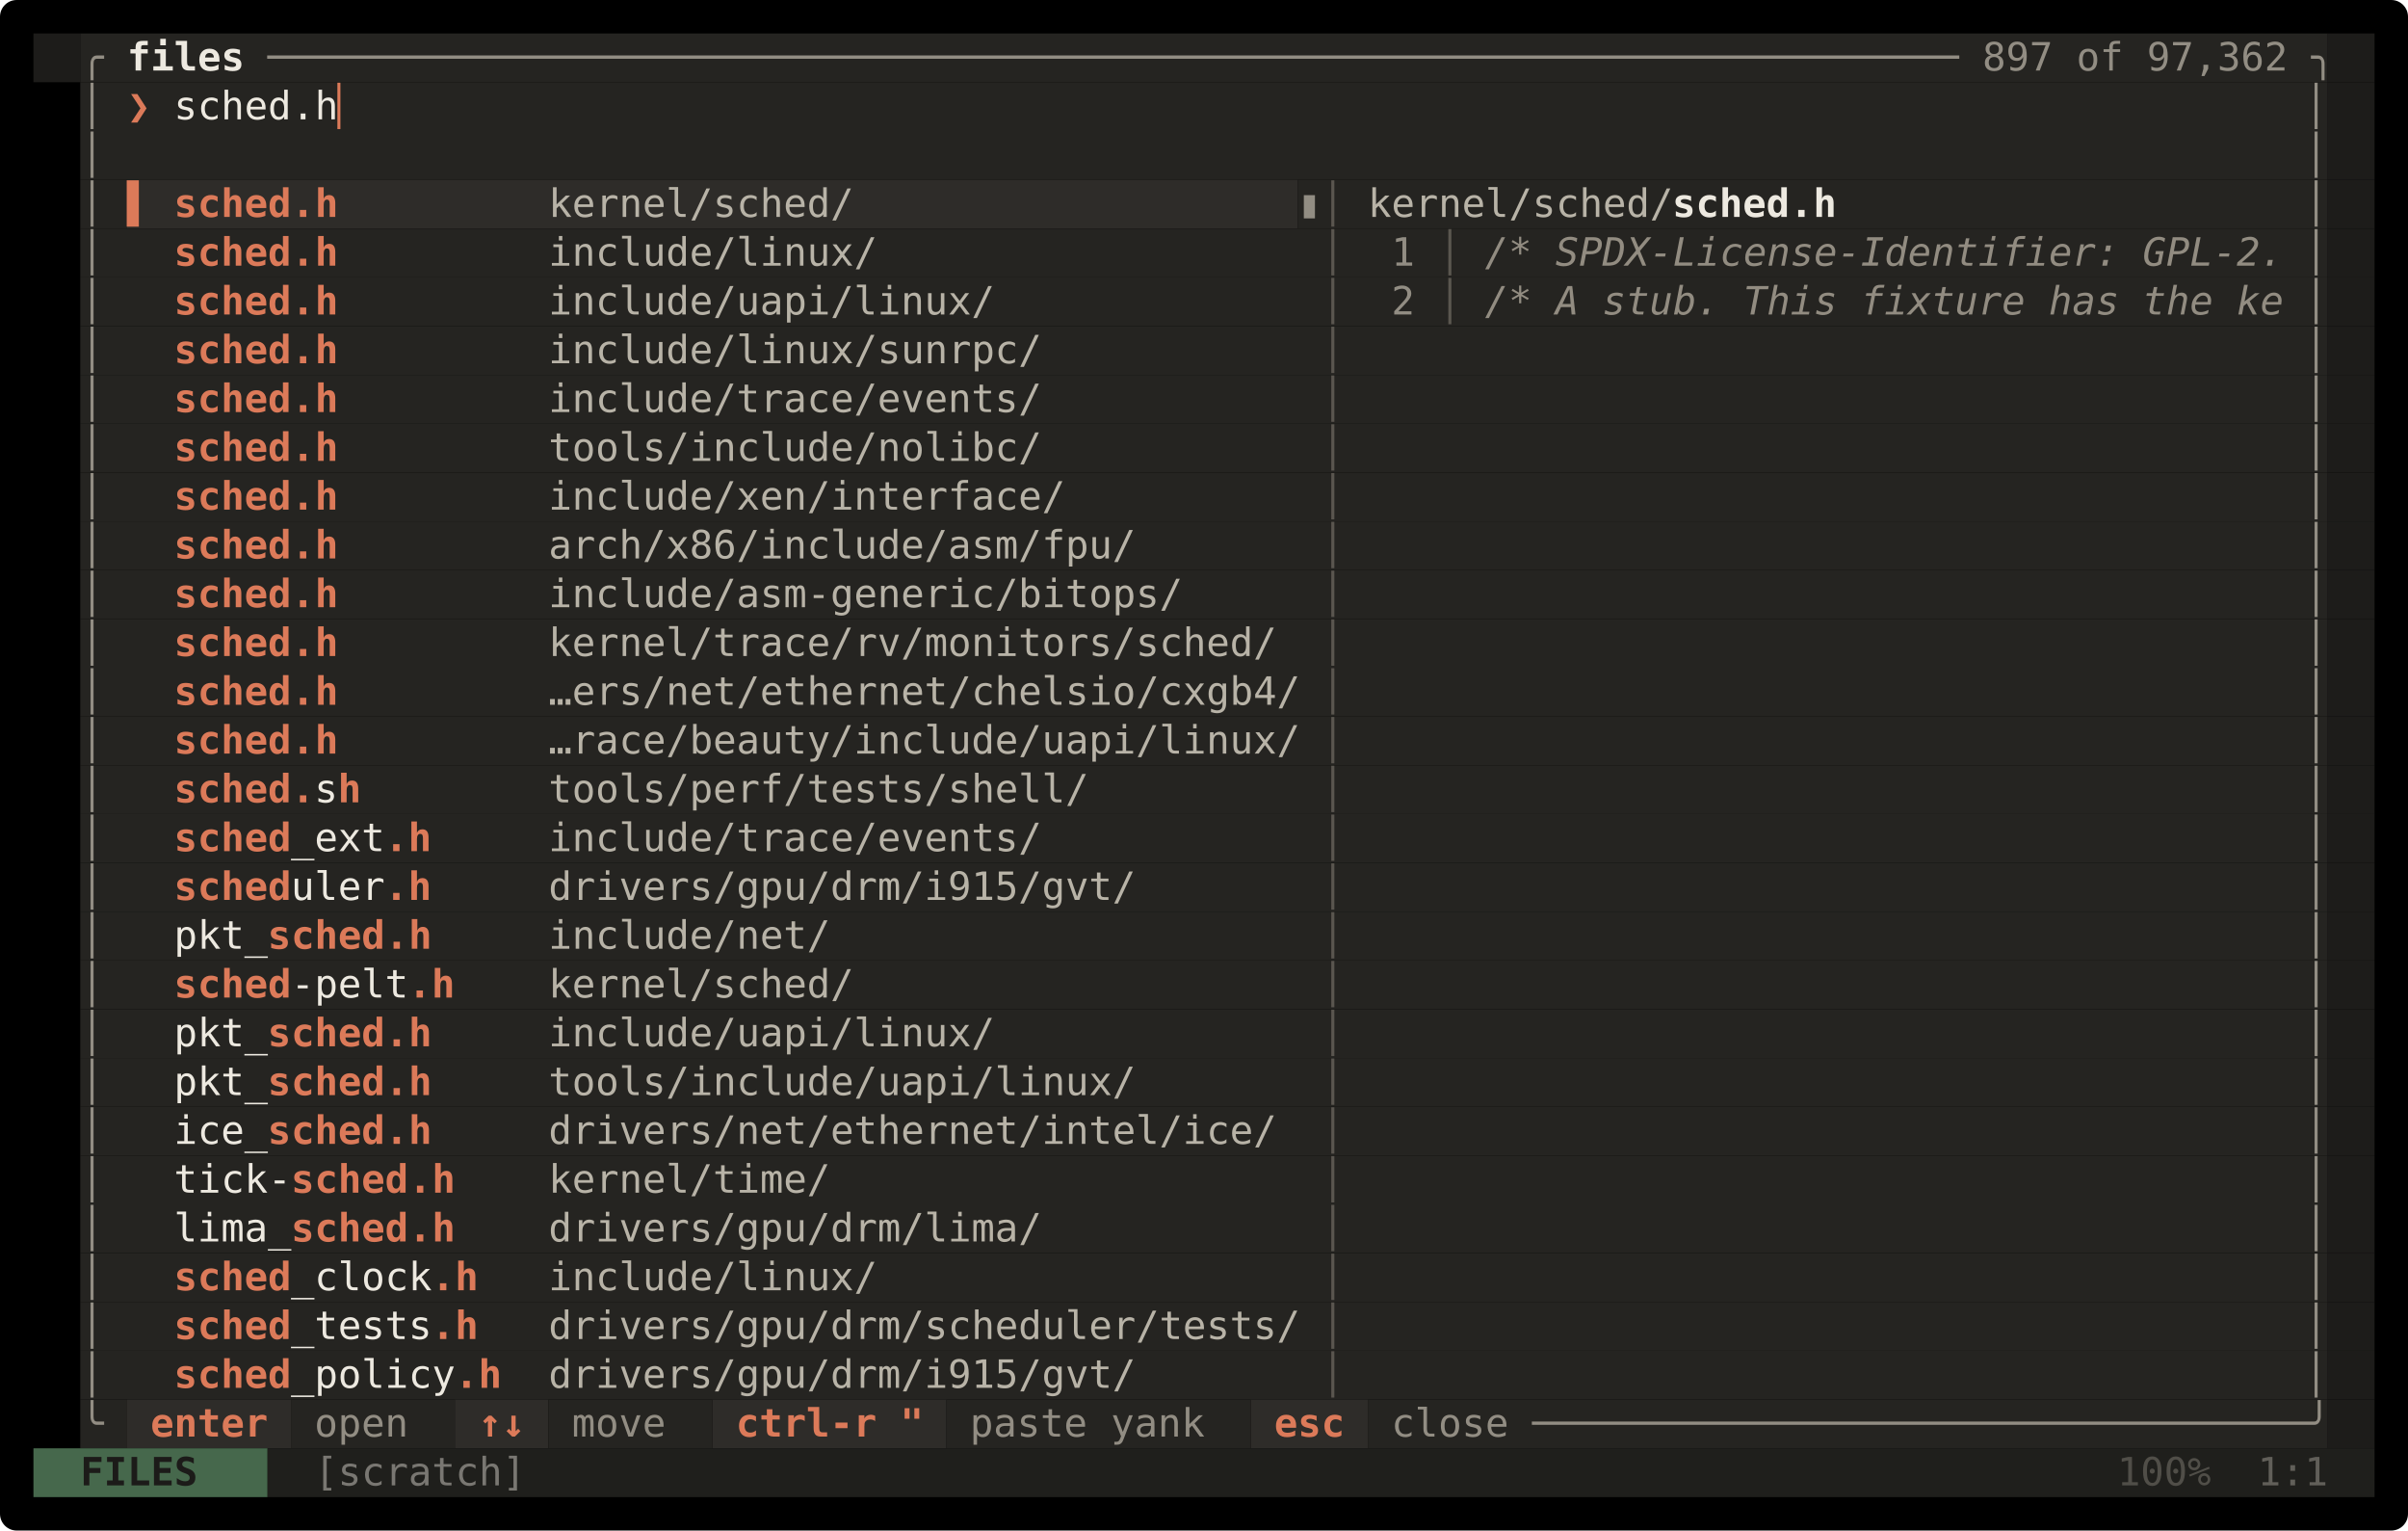
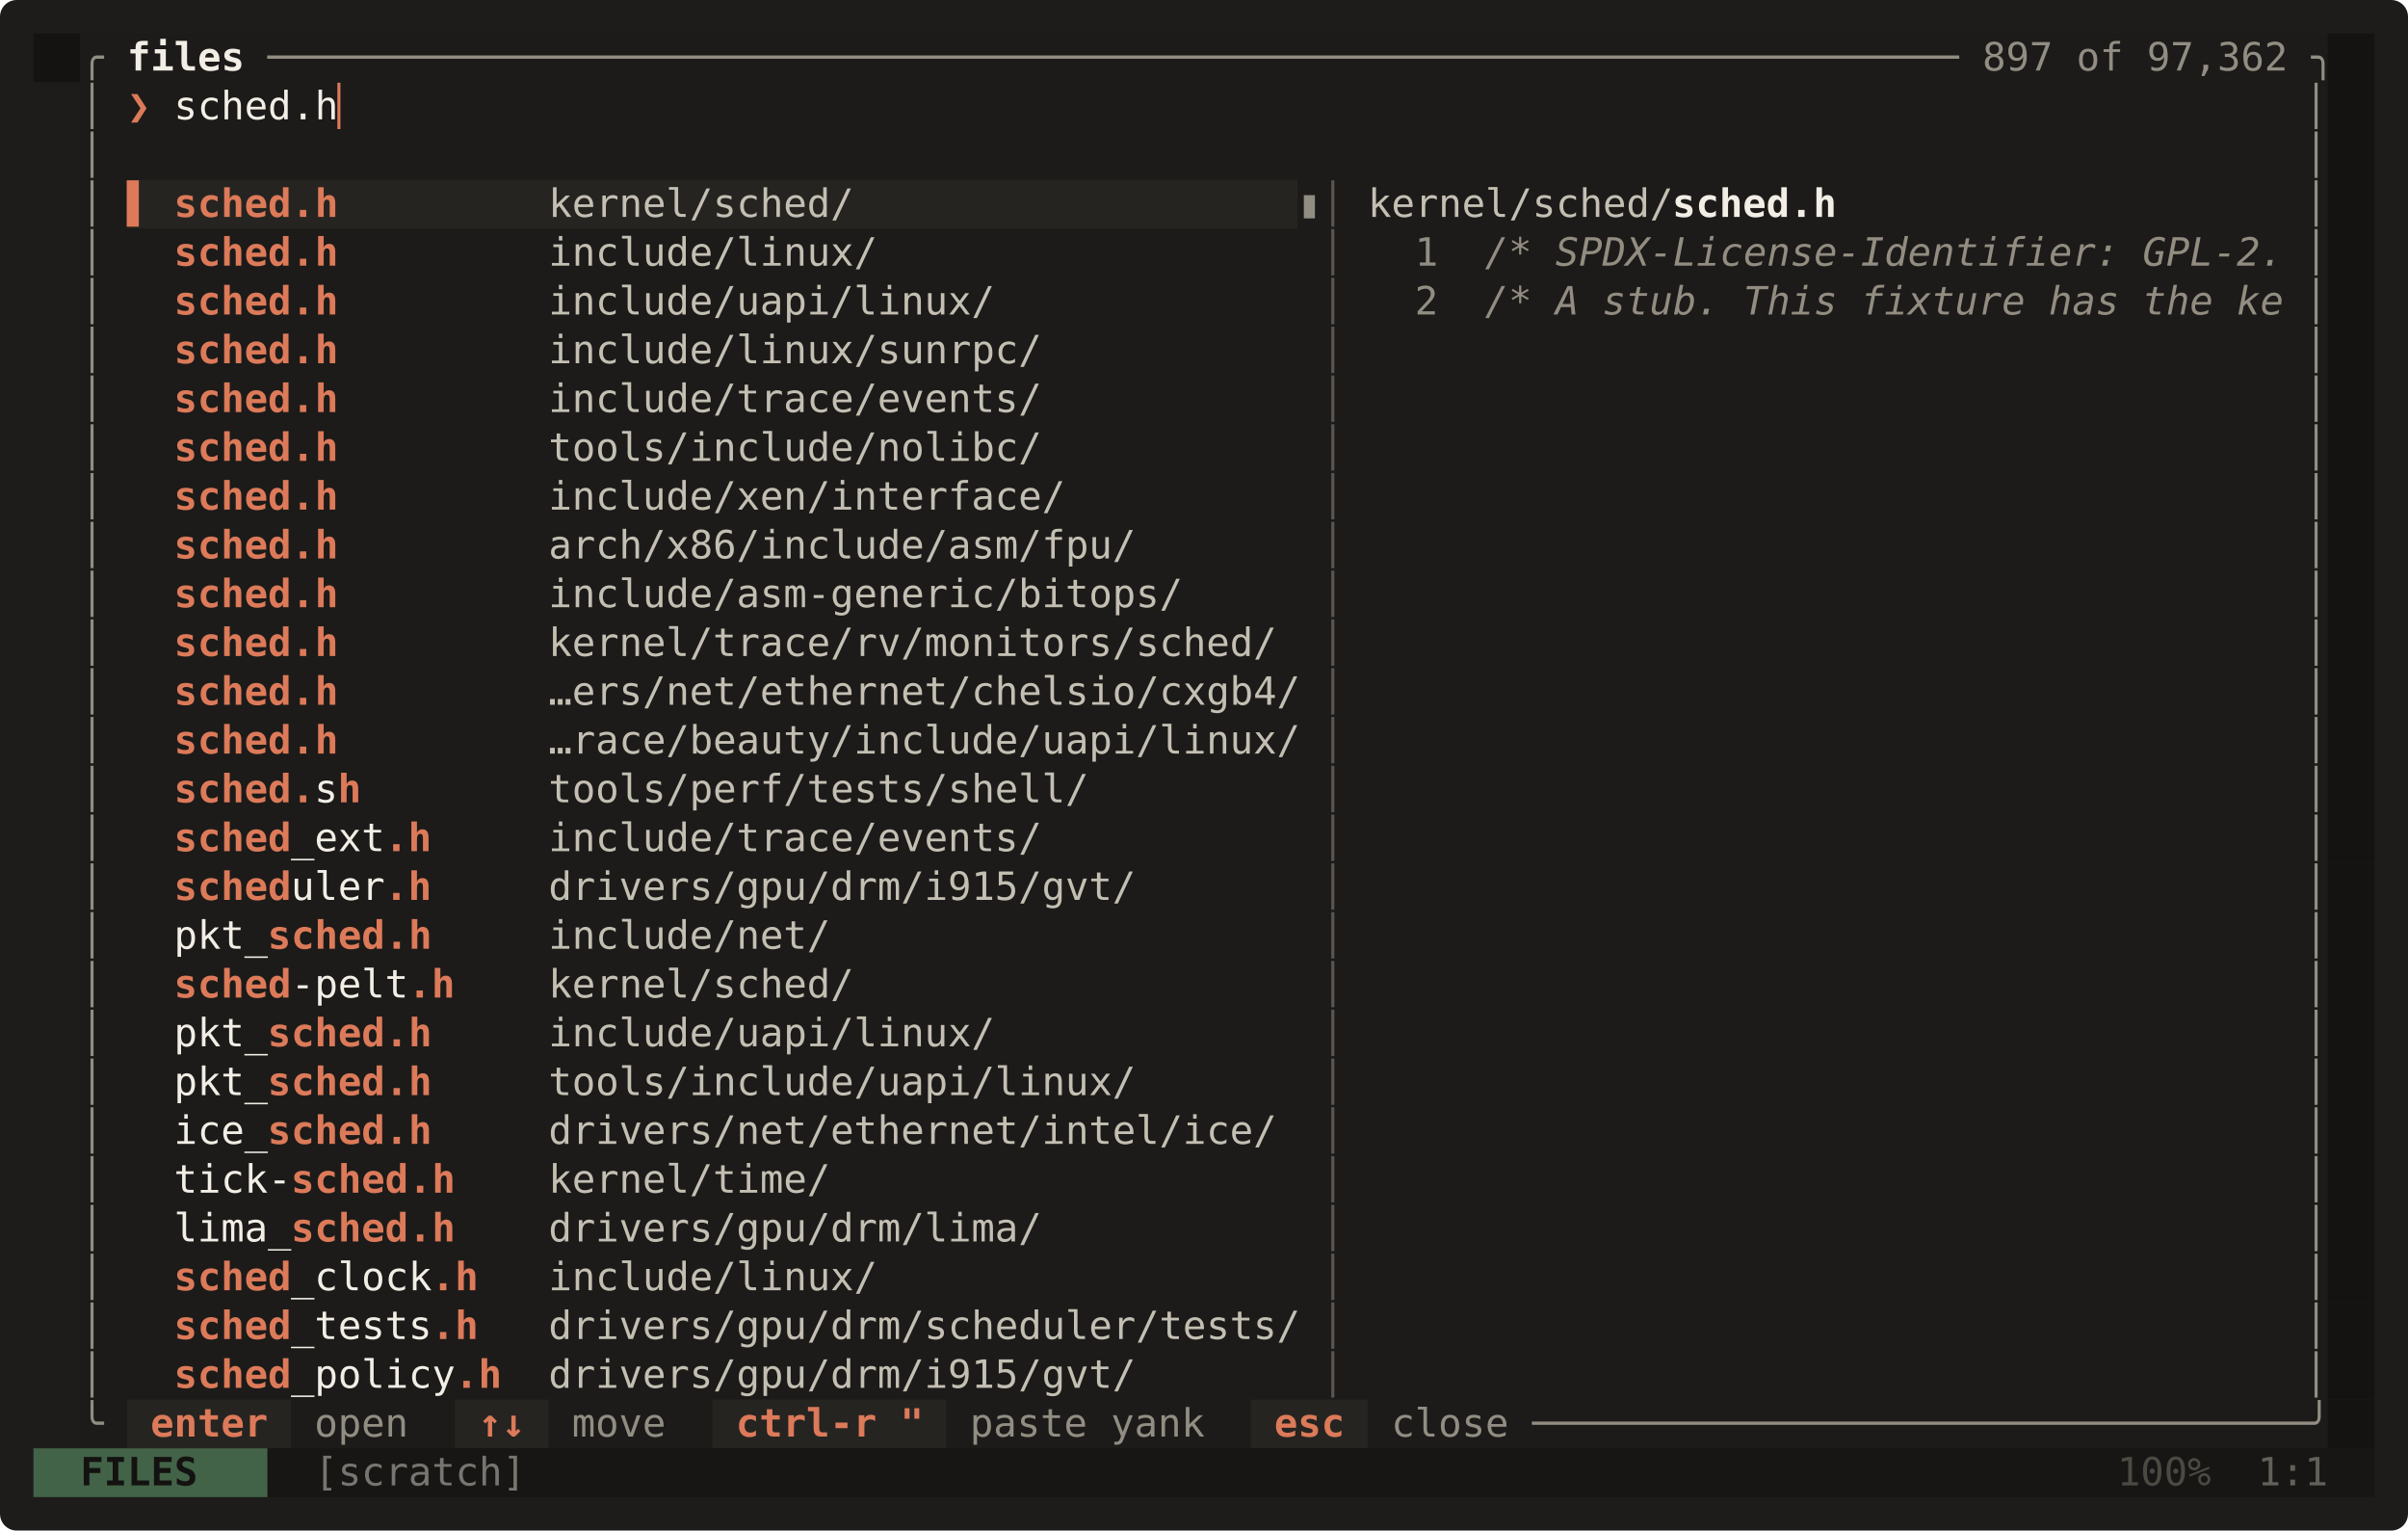
<svg xmlns="http://www.w3.org/2000/svg" viewBox="0 0 864.0 549.0" width="864.0" height="549.0" role="img" aria-labelledby="t d">
-   <rect width="864.0" height="549.0" rx="6" fill="#000000" />
-   <g font-family="ui-monospace, &quot;DejaVu Sans Mono&quot;, Menlo, Consolas, &quot;Liberation Mono&quot;, monospace" font-size="14.0" fill="#000000" xml:space="preserve">
-     <rect x="12.00" y="12.00" width="16.80" height="17.5" fill="#1d1c1a" />
-     <rect x="28.80" y="12.00" width="806.40" height="17.5" fill="#252421" />
-     <rect x="835.20" y="12.00" width="16.80" height="17.5" fill="#1d1c1a" />
+   <rect width="864.0" height="549.0" rx="6" fill="#1d1c1a" />
+   <g font-family="ui-monospace, &quot;DejaVu Sans Mono&quot;, Menlo, Consolas, &quot;Liberation Mono&quot;, monospace" font-size="14.0" fill="#ede9e0" xml:space="preserve">
+     <rect x="12.00" y="12.00" width="16.80" height="17.5" fill="#141312" />
+     <rect x="28.80" y="12.00" width="806.40" height="17.5" fill="#1c1b19" />
+     <rect x="835.20" y="12.00" width="16.80" height="17.5" fill="#141312" />
    <text x="28.80" y="25.30" textLength="8.40" lengthAdjust="spacingAndGlyphs" fill="#928d83">╭</text>
-     <text x="45.60" y="25.30" textLength="42.00" lengthAdjust="spacingAndGlyphs" fill="#ede9e0" font-weight="bold">files</text>
+     <text x="45.60" y="25.30" textLength="42.00" lengthAdjust="spacingAndGlyphs" fill="#f2eee6" font-weight="bold">files</text>
    <text x="96.00" y="25.30" textLength="739.20" lengthAdjust="spacingAndGlyphs" fill="#928d83">──────────────────────────────────────────────────────────────────────── 897 of 97,362 ╮</text>
-     <rect x="28.80" y="29.50" width="806.40" height="17.5" fill="#252421" />
-     <rect x="835.20" y="29.50" width="16.80" height="17.5" fill="#1d1c1a" />
+     <rect x="28.80" y="29.50" width="806.40" height="17.5" fill="#1c1b19" />
+     <rect x="835.20" y="29.50" width="16.80" height="17.5" fill="#141312" />
    <text x="28.80" y="42.80" textLength="8.40" lengthAdjust="spacingAndGlyphs" fill="#928d83">│</text>
    <text x="45.60" y="42.80" textLength="8.40" lengthAdjust="spacingAndGlyphs" fill="#dc7a59">❯</text>
-     <text x="62.40" y="42.80" textLength="58.80" lengthAdjust="spacingAndGlyphs" fill="#ede9e0">sched.h</text>
+     <text x="62.40" y="42.80" textLength="58.80" lengthAdjust="spacingAndGlyphs" fill="#f2eee6">sched.h</text>
    <text x="121.20" y="42.80" textLength="8.40" lengthAdjust="spacingAndGlyphs" fill="#dc7a59">▏</text>
    <text x="826.80" y="42.80" textLength="8.40" lengthAdjust="spacingAndGlyphs" fill="#928d83">│</text>
-     <rect x="28.80" y="47.00" width="806.40" height="17.5" fill="#252421" />
-     <rect x="835.20" y="47.00" width="16.80" height="17.5" fill="#1d1c1a" />
+     <rect x="28.80" y="47.00" width="806.40" height="17.5" fill="#1c1b19" />
+     <rect x="835.20" y="47.00" width="16.80" height="17.5" fill="#141312" />
    <text x="28.80" y="60.30" textLength="8.40" lengthAdjust="spacingAndGlyphs" fill="#928d83">│</text>
    <text x="826.80" y="60.30" textLength="8.40" lengthAdjust="spacingAndGlyphs" fill="#928d83">│</text>
-     <rect x="28.80" y="64.50" width="16.80" height="17.5" fill="#252421" />
-     <rect x="45.60" y="64.50" width="420.00" height="17.5" fill="#2e2c29" />
-     <rect x="465.60" y="64.50" width="369.60" height="17.5" fill="#252421" />
-     <rect x="835.20" y="64.50" width="16.80" height="17.5" fill="#1d1c1a" />
+     <rect x="28.80" y="64.50" width="16.80" height="17.5" fill="#1c1b19" />
+     <rect x="45.60" y="64.50" width="420.00" height="17.5" fill="#262421" />
+     <rect x="465.60" y="64.50" width="369.60" height="17.5" fill="#1c1b19" />
+     <rect x="835.20" y="64.50" width="16.80" height="17.5" fill="#141312" />
    <text x="28.80" y="77.80" textLength="8.40" lengthAdjust="spacingAndGlyphs" fill="#928d83">│</text>
    <text x="45.60" y="77.80" textLength="8.40" lengthAdjust="spacingAndGlyphs" fill="#dc7a59">▌</text>
    <text x="62.40" y="77.80" textLength="58.80" lengthAdjust="spacingAndGlyphs" fill="#dc7a59" font-weight="bold">sched.h</text>
-     <text x="196.80" y="77.80" textLength="109.20" lengthAdjust="spacingAndGlyphs" fill="#b8b3a7">kernel/sched/</text>
+     <text x="196.80" y="77.80" textLength="109.20" lengthAdjust="spacingAndGlyphs" fill="#c4bfb3">kernel/sched/</text>
    <text x="465.60" y="77.80" textLength="8.40" lengthAdjust="spacingAndGlyphs" fill="#928d83">▮</text>
    <text x="474.00" y="77.80" textLength="8.40" lengthAdjust="spacingAndGlyphs" fill="#5a564f">│</text>
-     <text x="490.80" y="77.80" textLength="109.20" lengthAdjust="spacingAndGlyphs" fill="#b8b3a7">kernel/sched/</text>
-     <text x="600.00" y="77.80" textLength="58.80" lengthAdjust="spacingAndGlyphs" fill="#ede9e0" font-weight="bold">sched.h</text>
+     <text x="490.80" y="77.80" textLength="109.20" lengthAdjust="spacingAndGlyphs" fill="#c4bfb3">kernel/sched/</text>
+     <text x="600.00" y="77.80" textLength="58.80" lengthAdjust="spacingAndGlyphs" fill="#f2eee6" font-weight="bold">sched.h</text>
    <text x="826.80" y="77.80" textLength="8.40" lengthAdjust="spacingAndGlyphs" fill="#928d83">│</text>
-     <rect x="28.80" y="82.00" width="806.40" height="17.5" fill="#252421" />
-     <rect x="835.20" y="82.00" width="16.80" height="17.5" fill="#1d1c1a" />
+     <rect x="28.80" y="82.00" width="806.40" height="17.5" fill="#1c1b19" />
+     <rect x="835.20" y="82.00" width="16.80" height="17.5" fill="#141312" />
    <text x="28.80" y="95.30" textLength="8.40" lengthAdjust="spacingAndGlyphs" fill="#928d83">│</text>
    <text x="62.40" y="95.30" textLength="58.80" lengthAdjust="spacingAndGlyphs" fill="#dc7a59" font-weight="bold">sched.h</text>
-     <text x="196.80" y="95.30" textLength="117.60" lengthAdjust="spacingAndGlyphs" fill="#b8b3a7">include/linux/</text>
+     <text x="196.80" y="95.30" textLength="117.60" lengthAdjust="spacingAndGlyphs" fill="#c4bfb3">include/linux/</text>
    <text x="474.00" y="95.30" textLength="8.40" lengthAdjust="spacingAndGlyphs" fill="#5a564f">│</text>
-     <text x="499.20" y="95.30" textLength="8.40" lengthAdjust="spacingAndGlyphs" fill="#928d83">1</text>
-     <text x="516.00" y="95.30" textLength="8.40" lengthAdjust="spacingAndGlyphs" fill="#5a564f">│</text>
+     <text x="507.60" y="95.30" textLength="8.40" lengthAdjust="spacingAndGlyphs" fill="#928d83">1</text>
    <text x="532.80" y="95.30" textLength="285.60" lengthAdjust="spacingAndGlyphs" fill="#928c81" font-style="italic">/* SPDX-License-Identifier: GPL-2.</text>
    <text x="826.80" y="95.30" textLength="8.40" lengthAdjust="spacingAndGlyphs" fill="#928d83">│</text>
-     <rect x="28.80" y="99.50" width="806.40" height="17.5" fill="#252421" />
-     <rect x="835.20" y="99.50" width="16.80" height="17.5" fill="#1d1c1a" />
+     <rect x="28.80" y="99.50" width="806.40" height="17.5" fill="#1c1b19" />
+     <rect x="835.20" y="99.50" width="16.80" height="17.5" fill="#141312" />
    <text x="28.80" y="112.80" textLength="8.40" lengthAdjust="spacingAndGlyphs" fill="#928d83">│</text>
    <text x="62.40" y="112.80" textLength="58.80" lengthAdjust="spacingAndGlyphs" fill="#dc7a59" font-weight="bold">sched.h</text>
-     <text x="196.80" y="112.80" textLength="159.60" lengthAdjust="spacingAndGlyphs" fill="#b8b3a7">include/uapi/linux/</text>
+     <text x="196.80" y="112.80" textLength="159.60" lengthAdjust="spacingAndGlyphs" fill="#c4bfb3">include/uapi/linux/</text>
    <text x="474.00" y="112.80" textLength="8.40" lengthAdjust="spacingAndGlyphs" fill="#5a564f">│</text>
-     <text x="499.20" y="112.80" textLength="8.40" lengthAdjust="spacingAndGlyphs" fill="#928d83">2</text>
-     <text x="516.00" y="112.80" textLength="8.40" lengthAdjust="spacingAndGlyphs" fill="#5a564f">│</text>
+     <text x="507.60" y="112.80" textLength="8.40" lengthAdjust="spacingAndGlyphs" fill="#928d83">2</text>
    <text x="532.80" y="112.80" textLength="285.60" lengthAdjust="spacingAndGlyphs" fill="#928c81" font-style="italic">/* A stub. This fixture has the ke</text>
    <text x="826.80" y="112.80" textLength="8.40" lengthAdjust="spacingAndGlyphs" fill="#928d83">│</text>
-     <rect x="28.80" y="117.00" width="806.40" height="17.5" fill="#252421" />
-     <rect x="835.20" y="117.00" width="16.80" height="17.5" fill="#1d1c1a" />
+     <rect x="28.80" y="117.00" width="806.40" height="17.5" fill="#1c1b19" />
+     <rect x="835.20" y="117.00" width="16.80" height="17.5" fill="#141312" />
    <text x="28.80" y="130.30" textLength="8.40" lengthAdjust="spacingAndGlyphs" fill="#928d83">│</text>
    <text x="62.40" y="130.30" textLength="58.80" lengthAdjust="spacingAndGlyphs" fill="#dc7a59" font-weight="bold">sched.h</text>
-     <text x="196.80" y="130.30" textLength="176.40" lengthAdjust="spacingAndGlyphs" fill="#b8b3a7">include/linux/sunrpc/</text>
+     <text x="196.80" y="130.30" textLength="176.40" lengthAdjust="spacingAndGlyphs" fill="#c4bfb3">include/linux/sunrpc/</text>
    <text x="474.00" y="130.30" textLength="8.40" lengthAdjust="spacingAndGlyphs" fill="#5a564f">│</text>
    <text x="826.80" y="130.30" textLength="8.40" lengthAdjust="spacingAndGlyphs" fill="#928d83">│</text>
-     <rect x="28.80" y="134.50" width="806.40" height="17.5" fill="#252421" />
-     <rect x="835.20" y="134.50" width="16.80" height="17.5" fill="#1d1c1a" />
+     <rect x="28.80" y="134.50" width="806.40" height="17.5" fill="#1c1b19" />
+     <rect x="835.20" y="134.50" width="16.80" height="17.5" fill="#141312" />
    <text x="28.80" y="147.80" textLength="8.40" lengthAdjust="spacingAndGlyphs" fill="#928d83">│</text>
    <text x="62.40" y="147.80" textLength="58.80" lengthAdjust="spacingAndGlyphs" fill="#dc7a59" font-weight="bold">sched.h</text>
-     <text x="196.80" y="147.80" textLength="176.40" lengthAdjust="spacingAndGlyphs" fill="#b8b3a7">include/trace/events/</text>
+     <text x="196.80" y="147.80" textLength="176.40" lengthAdjust="spacingAndGlyphs" fill="#c4bfb3">include/trace/events/</text>
    <text x="474.00" y="147.80" textLength="8.40" lengthAdjust="spacingAndGlyphs" fill="#5a564f">│</text>
    <text x="826.80" y="147.80" textLength="8.40" lengthAdjust="spacingAndGlyphs" fill="#928d83">│</text>
-     <rect x="28.80" y="152.00" width="806.40" height="17.5" fill="#252421" />
-     <rect x="835.20" y="152.00" width="16.80" height="17.5" fill="#1d1c1a" />
+     <rect x="28.80" y="152.00" width="806.40" height="17.5" fill="#1c1b19" />
+     <rect x="835.20" y="152.00" width="16.80" height="17.5" fill="#141312" />
    <text x="28.80" y="165.30" textLength="8.40" lengthAdjust="spacingAndGlyphs" fill="#928d83">│</text>
    <text x="62.40" y="165.30" textLength="58.80" lengthAdjust="spacingAndGlyphs" fill="#dc7a59" font-weight="bold">sched.h</text>
-     <text x="196.80" y="165.30" textLength="176.40" lengthAdjust="spacingAndGlyphs" fill="#b8b3a7">tools/include/nolibc/</text>
+     <text x="196.80" y="165.30" textLength="176.40" lengthAdjust="spacingAndGlyphs" fill="#c4bfb3">tools/include/nolibc/</text>
    <text x="474.00" y="165.30" textLength="8.40" lengthAdjust="spacingAndGlyphs" fill="#5a564f">│</text>
    <text x="826.80" y="165.30" textLength="8.40" lengthAdjust="spacingAndGlyphs" fill="#928d83">│</text>
-     <rect x="28.80" y="169.50" width="806.40" height="17.5" fill="#252421" />
-     <rect x="835.20" y="169.50" width="16.80" height="17.5" fill="#1d1c1a" />
+     <rect x="28.80" y="169.50" width="806.40" height="17.5" fill="#1c1b19" />
+     <rect x="835.20" y="169.50" width="16.80" height="17.5" fill="#141312" />
    <text x="28.80" y="182.80" textLength="8.40" lengthAdjust="spacingAndGlyphs" fill="#928d83">│</text>
    <text x="62.40" y="182.80" textLength="58.80" lengthAdjust="spacingAndGlyphs" fill="#dc7a59" font-weight="bold">sched.h</text>
-     <text x="196.80" y="182.80" textLength="184.80" lengthAdjust="spacingAndGlyphs" fill="#b8b3a7">include/xen/interface/</text>
+     <text x="196.80" y="182.80" textLength="184.80" lengthAdjust="spacingAndGlyphs" fill="#c4bfb3">include/xen/interface/</text>
    <text x="474.00" y="182.80" textLength="8.40" lengthAdjust="spacingAndGlyphs" fill="#5a564f">│</text>
    <text x="826.80" y="182.80" textLength="8.40" lengthAdjust="spacingAndGlyphs" fill="#928d83">│</text>
-     <rect x="28.80" y="187.00" width="806.40" height="17.5" fill="#252421" />
-     <rect x="835.20" y="187.00" width="16.80" height="17.5" fill="#1d1c1a" />
+     <rect x="28.80" y="187.00" width="806.40" height="17.5" fill="#1c1b19" />
+     <rect x="835.20" y="187.00" width="16.80" height="17.5" fill="#141312" />
    <text x="28.80" y="200.30" textLength="8.40" lengthAdjust="spacingAndGlyphs" fill="#928d83">│</text>
    <text x="62.40" y="200.30" textLength="58.80" lengthAdjust="spacingAndGlyphs" fill="#dc7a59" font-weight="bold">sched.h</text>
-     <text x="196.80" y="200.30" textLength="210.00" lengthAdjust="spacingAndGlyphs" fill="#b8b3a7">arch/x86/include/asm/fpu/</text>
+     <text x="196.80" y="200.30" textLength="210.00" lengthAdjust="spacingAndGlyphs" fill="#c4bfb3">arch/x86/include/asm/fpu/</text>
    <text x="474.00" y="200.30" textLength="8.40" lengthAdjust="spacingAndGlyphs" fill="#5a564f">│</text>
    <text x="826.80" y="200.30" textLength="8.40" lengthAdjust="spacingAndGlyphs" fill="#928d83">│</text>
-     <rect x="28.80" y="204.50" width="806.40" height="17.5" fill="#252421" />
-     <rect x="835.20" y="204.50" width="16.80" height="17.5" fill="#1d1c1a" />
+     <rect x="28.80" y="204.50" width="806.40" height="17.5" fill="#1c1b19" />
+     <rect x="835.20" y="204.50" width="16.80" height="17.5" fill="#141312" />
    <text x="28.80" y="217.80" textLength="8.40" lengthAdjust="spacingAndGlyphs" fill="#928d83">│</text>
    <text x="62.40" y="217.80" textLength="58.80" lengthAdjust="spacingAndGlyphs" fill="#dc7a59" font-weight="bold">sched.h</text>
-     <text x="196.80" y="217.80" textLength="226.80" lengthAdjust="spacingAndGlyphs" fill="#b8b3a7">include/asm-generic/bitops/</text>
+     <text x="196.80" y="217.80" textLength="226.80" lengthAdjust="spacingAndGlyphs" fill="#c4bfb3">include/asm-generic/bitops/</text>
    <text x="474.00" y="217.80" textLength="8.40" lengthAdjust="spacingAndGlyphs" fill="#5a564f">│</text>
    <text x="826.80" y="217.80" textLength="8.40" lengthAdjust="spacingAndGlyphs" fill="#928d83">│</text>
-     <rect x="28.80" y="222.00" width="806.40" height="17.5" fill="#252421" />
-     <rect x="835.20" y="222.00" width="16.80" height="17.5" fill="#1d1c1a" />
+     <rect x="28.80" y="222.00" width="806.40" height="17.5" fill="#1c1b19" />
+     <rect x="835.20" y="222.00" width="16.80" height="17.5" fill="#141312" />
    <text x="28.80" y="235.30" textLength="8.40" lengthAdjust="spacingAndGlyphs" fill="#928d83">│</text>
    <text x="62.40" y="235.30" textLength="58.80" lengthAdjust="spacingAndGlyphs" fill="#dc7a59" font-weight="bold">sched.h</text>
-     <text x="196.80" y="235.30" textLength="260.40" lengthAdjust="spacingAndGlyphs" fill="#b8b3a7">kernel/trace/rv/monitors/sched/</text>
+     <text x="196.80" y="235.30" textLength="260.40" lengthAdjust="spacingAndGlyphs" fill="#c4bfb3">kernel/trace/rv/monitors/sched/</text>
    <text x="474.00" y="235.30" textLength="8.40" lengthAdjust="spacingAndGlyphs" fill="#5a564f">│</text>
    <text x="826.80" y="235.30" textLength="8.40" lengthAdjust="spacingAndGlyphs" fill="#928d83">│</text>
-     <rect x="28.80" y="239.50" width="806.40" height="17.5" fill="#252421" />
-     <rect x="835.20" y="239.50" width="16.80" height="17.5" fill="#1d1c1a" />
+     <rect x="28.80" y="239.50" width="806.40" height="17.5" fill="#1c1b19" />
+     <rect x="835.20" y="239.50" width="16.80" height="17.5" fill="#141312" />
    <text x="28.80" y="252.80" textLength="8.40" lengthAdjust="spacingAndGlyphs" fill="#928d83">│</text>
    <text x="62.40" y="252.80" textLength="58.80" lengthAdjust="spacingAndGlyphs" fill="#dc7a59" font-weight="bold">sched.h</text>
-     <text x="196.80" y="252.80" textLength="268.80" lengthAdjust="spacingAndGlyphs" fill="#b8b3a7">…ers/net/ethernet/chelsio/cxgb4/</text>
+     <text x="196.80" y="252.80" textLength="268.80" lengthAdjust="spacingAndGlyphs" fill="#c4bfb3">…ers/net/ethernet/chelsio/cxgb4/</text>
    <text x="474.00" y="252.80" textLength="8.40" lengthAdjust="spacingAndGlyphs" fill="#5a564f">│</text>
    <text x="826.80" y="252.80" textLength="8.40" lengthAdjust="spacingAndGlyphs" fill="#928d83">│</text>
-     <rect x="28.80" y="257.00" width="806.40" height="17.5" fill="#252421" />
-     <rect x="835.20" y="257.00" width="16.80" height="17.5" fill="#1d1c1a" />
+     <rect x="28.80" y="257.00" width="806.40" height="17.5" fill="#1c1b19" />
+     <rect x="835.20" y="257.00" width="16.80" height="17.5" fill="#141312" />
    <text x="28.80" y="270.30" textLength="8.40" lengthAdjust="spacingAndGlyphs" fill="#928d83">│</text>
    <text x="62.40" y="270.30" textLength="58.80" lengthAdjust="spacingAndGlyphs" fill="#dc7a59" font-weight="bold">sched.h</text>
-     <text x="196.80" y="270.30" textLength="268.80" lengthAdjust="spacingAndGlyphs" fill="#b8b3a7">…race/beauty/include/uapi/linux/</text>
+     <text x="196.80" y="270.30" textLength="268.80" lengthAdjust="spacingAndGlyphs" fill="#c4bfb3">…race/beauty/include/uapi/linux/</text>
    <text x="474.00" y="270.30" textLength="8.40" lengthAdjust="spacingAndGlyphs" fill="#5a564f">│</text>
    <text x="826.80" y="270.30" textLength="8.40" lengthAdjust="spacingAndGlyphs" fill="#928d83">│</text>
-     <rect x="28.80" y="274.50" width="806.40" height="17.5" fill="#252421" />
-     <rect x="835.20" y="274.50" width="16.80" height="17.5" fill="#1d1c1a" />
+     <rect x="28.80" y="274.50" width="806.40" height="17.5" fill="#1c1b19" />
+     <rect x="835.20" y="274.50" width="16.80" height="17.5" fill="#141312" />
    <text x="28.80" y="287.80" textLength="8.40" lengthAdjust="spacingAndGlyphs" fill="#928d83">│</text>
    <text x="62.40" y="287.80" textLength="50.40" lengthAdjust="spacingAndGlyphs" fill="#dc7a59" font-weight="bold">sched.</text>
-     <text x="112.80" y="287.80" textLength="8.40" lengthAdjust="spacingAndGlyphs" fill="#ede9e0">s</text>
+     <text x="112.80" y="287.80" textLength="8.40" lengthAdjust="spacingAndGlyphs" fill="#f2eee6">s</text>
    <text x="121.20" y="287.80" textLength="8.40" lengthAdjust="spacingAndGlyphs" fill="#dc7a59" font-weight="bold">h</text>
-     <text x="196.80" y="287.80" textLength="193.20" lengthAdjust="spacingAndGlyphs" fill="#b8b3a7">tools/perf/tests/shell/</text>
+     <text x="196.80" y="287.80" textLength="193.20" lengthAdjust="spacingAndGlyphs" fill="#c4bfb3">tools/perf/tests/shell/</text>
    <text x="474.00" y="287.80" textLength="8.40" lengthAdjust="spacingAndGlyphs" fill="#5a564f">│</text>
    <text x="826.80" y="287.80" textLength="8.40" lengthAdjust="spacingAndGlyphs" fill="#928d83">│</text>
-     <rect x="28.80" y="292.00" width="806.40" height="17.5" fill="#252421" />
-     <rect x="835.20" y="292.00" width="16.80" height="17.5" fill="#1d1c1a" />
+     <rect x="28.80" y="292.00" width="806.40" height="17.5" fill="#1c1b19" />
+     <rect x="835.20" y="292.00" width="16.80" height="17.5" fill="#141312" />
    <text x="28.80" y="305.30" textLength="8.40" lengthAdjust="spacingAndGlyphs" fill="#928d83">│</text>
    <text x="62.40" y="305.30" textLength="42.00" lengthAdjust="spacingAndGlyphs" fill="#dc7a59" font-weight="bold">sched</text>
-     <text x="104.40" y="305.30" textLength="33.60" lengthAdjust="spacingAndGlyphs" fill="#ede9e0">_ext</text>
+     <text x="104.40" y="305.30" textLength="33.60" lengthAdjust="spacingAndGlyphs" fill="#f2eee6">_ext</text>
    <text x="138.00" y="305.30" textLength="16.80" lengthAdjust="spacingAndGlyphs" fill="#dc7a59" font-weight="bold">.h</text>
-     <text x="196.80" y="305.30" textLength="176.40" lengthAdjust="spacingAndGlyphs" fill="#b8b3a7">include/trace/events/</text>
+     <text x="196.80" y="305.30" textLength="176.40" lengthAdjust="spacingAndGlyphs" fill="#c4bfb3">include/trace/events/</text>
    <text x="474.00" y="305.30" textLength="8.40" lengthAdjust="spacingAndGlyphs" fill="#5a564f">│</text>
    <text x="826.80" y="305.30" textLength="8.40" lengthAdjust="spacingAndGlyphs" fill="#928d83">│</text>
-     <rect x="28.80" y="309.50" width="806.40" height="17.5" fill="#252421" />
-     <rect x="835.20" y="309.50" width="16.80" height="17.5" fill="#1d1c1a" />
+     <rect x="28.80" y="309.50" width="806.40" height="17.5" fill="#1c1b19" />
+     <rect x="835.20" y="309.50" width="16.80" height="17.5" fill="#141312" />
    <text x="28.80" y="322.80" textLength="8.40" lengthAdjust="spacingAndGlyphs" fill="#928d83">│</text>
    <text x="62.40" y="322.80" textLength="42.00" lengthAdjust="spacingAndGlyphs" fill="#dc7a59" font-weight="bold">sched</text>
-     <text x="104.40" y="322.80" textLength="33.60" lengthAdjust="spacingAndGlyphs" fill="#ede9e0">uler</text>
+     <text x="104.40" y="322.80" textLength="33.60" lengthAdjust="spacingAndGlyphs" fill="#f2eee6">uler</text>
    <text x="138.00" y="322.80" textLength="16.80" lengthAdjust="spacingAndGlyphs" fill="#dc7a59" font-weight="bold">.h</text>
-     <text x="196.80" y="322.80" textLength="210.00" lengthAdjust="spacingAndGlyphs" fill="#b8b3a7">drivers/gpu/drm/i915/gvt/</text>
+     <text x="196.80" y="322.80" textLength="210.00" lengthAdjust="spacingAndGlyphs" fill="#c4bfb3">drivers/gpu/drm/i915/gvt/</text>
    <text x="474.00" y="322.80" textLength="8.40" lengthAdjust="spacingAndGlyphs" fill="#5a564f">│</text>
    <text x="826.80" y="322.80" textLength="8.40" lengthAdjust="spacingAndGlyphs" fill="#928d83">│</text>
-     <rect x="28.80" y="327.00" width="806.40" height="17.5" fill="#252421" />
-     <rect x="835.20" y="327.00" width="16.80" height="17.5" fill="#1d1c1a" />
+     <rect x="28.80" y="327.00" width="806.40" height="17.5" fill="#1c1b19" />
+     <rect x="835.20" y="327.00" width="16.80" height="17.5" fill="#141312" />
    <text x="28.80" y="340.30" textLength="8.40" lengthAdjust="spacingAndGlyphs" fill="#928d83">│</text>
-     <text x="62.40" y="340.30" textLength="33.60" lengthAdjust="spacingAndGlyphs" fill="#ede9e0">pkt_</text>
+     <text x="62.40" y="340.30" textLength="33.60" lengthAdjust="spacingAndGlyphs" fill="#f2eee6">pkt_</text>
    <text x="96.00" y="340.30" textLength="58.80" lengthAdjust="spacingAndGlyphs" fill="#dc7a59" font-weight="bold">sched.h</text>
-     <text x="196.80" y="340.30" textLength="100.80" lengthAdjust="spacingAndGlyphs" fill="#b8b3a7">include/net/</text>
+     <text x="196.80" y="340.30" textLength="100.80" lengthAdjust="spacingAndGlyphs" fill="#c4bfb3">include/net/</text>
    <text x="474.00" y="340.30" textLength="8.40" lengthAdjust="spacingAndGlyphs" fill="#5a564f">│</text>
    <text x="826.80" y="340.30" textLength="8.40" lengthAdjust="spacingAndGlyphs" fill="#928d83">│</text>
-     <rect x="28.80" y="344.50" width="806.40" height="17.5" fill="#252421" />
-     <rect x="835.20" y="344.50" width="16.80" height="17.5" fill="#1d1c1a" />
+     <rect x="28.80" y="344.50" width="806.40" height="17.5" fill="#1c1b19" />
+     <rect x="835.20" y="344.50" width="16.80" height="17.5" fill="#141312" />
    <text x="28.80" y="357.80" textLength="8.40" lengthAdjust="spacingAndGlyphs" fill="#928d83">│</text>
    <text x="62.40" y="357.80" textLength="42.00" lengthAdjust="spacingAndGlyphs" fill="#dc7a59" font-weight="bold">sched</text>
-     <text x="104.40" y="357.80" textLength="42.00" lengthAdjust="spacingAndGlyphs" fill="#ede9e0">-pelt</text>
+     <text x="104.40" y="357.80" textLength="42.00" lengthAdjust="spacingAndGlyphs" fill="#f2eee6">-pelt</text>
    <text x="146.40" y="357.80" textLength="16.80" lengthAdjust="spacingAndGlyphs" fill="#dc7a59" font-weight="bold">.h</text>
-     <text x="196.80" y="357.80" textLength="109.20" lengthAdjust="spacingAndGlyphs" fill="#b8b3a7">kernel/sched/</text>
+     <text x="196.80" y="357.80" textLength="109.20" lengthAdjust="spacingAndGlyphs" fill="#c4bfb3">kernel/sched/</text>
    <text x="474.00" y="357.80" textLength="8.40" lengthAdjust="spacingAndGlyphs" fill="#5a564f">│</text>
    <text x="826.80" y="357.80" textLength="8.40" lengthAdjust="spacingAndGlyphs" fill="#928d83">│</text>
-     <rect x="28.80" y="362.00" width="806.40" height="17.5" fill="#252421" />
-     <rect x="835.20" y="362.00" width="16.80" height="17.5" fill="#1d1c1a" />
+     <rect x="28.80" y="362.00" width="806.40" height="17.5" fill="#1c1b19" />
+     <rect x="835.20" y="362.00" width="16.80" height="17.5" fill="#141312" />
    <text x="28.80" y="375.30" textLength="8.40" lengthAdjust="spacingAndGlyphs" fill="#928d83">│</text>
-     <text x="62.40" y="375.30" textLength="33.60" lengthAdjust="spacingAndGlyphs" fill="#ede9e0">pkt_</text>
+     <text x="62.40" y="375.30" textLength="33.60" lengthAdjust="spacingAndGlyphs" fill="#f2eee6">pkt_</text>
    <text x="96.00" y="375.30" textLength="58.80" lengthAdjust="spacingAndGlyphs" fill="#dc7a59" font-weight="bold">sched.h</text>
-     <text x="196.80" y="375.30" textLength="159.60" lengthAdjust="spacingAndGlyphs" fill="#b8b3a7">include/uapi/linux/</text>
+     <text x="196.80" y="375.30" textLength="159.60" lengthAdjust="spacingAndGlyphs" fill="#c4bfb3">include/uapi/linux/</text>
    <text x="474.00" y="375.30" textLength="8.40" lengthAdjust="spacingAndGlyphs" fill="#5a564f">│</text>
    <text x="826.80" y="375.30" textLength="8.40" lengthAdjust="spacingAndGlyphs" fill="#928d83">│</text>
-     <rect x="28.80" y="379.50" width="806.40" height="17.5" fill="#252421" />
-     <rect x="835.20" y="379.50" width="16.80" height="17.5" fill="#1d1c1a" />
+     <rect x="28.80" y="379.50" width="806.40" height="17.5" fill="#1c1b19" />
+     <rect x="835.20" y="379.50" width="16.80" height="17.5" fill="#141312" />
    <text x="28.80" y="392.80" textLength="8.40" lengthAdjust="spacingAndGlyphs" fill="#928d83">│</text>
-     <text x="62.40" y="392.80" textLength="33.60" lengthAdjust="spacingAndGlyphs" fill="#ede9e0">pkt_</text>
+     <text x="62.40" y="392.80" textLength="33.60" lengthAdjust="spacingAndGlyphs" fill="#f2eee6">pkt_</text>
    <text x="96.00" y="392.80" textLength="58.80" lengthAdjust="spacingAndGlyphs" fill="#dc7a59" font-weight="bold">sched.h</text>
-     <text x="196.80" y="392.80" textLength="210.00" lengthAdjust="spacingAndGlyphs" fill="#b8b3a7">tools/include/uapi/linux/</text>
+     <text x="196.80" y="392.80" textLength="210.00" lengthAdjust="spacingAndGlyphs" fill="#c4bfb3">tools/include/uapi/linux/</text>
    <text x="474.00" y="392.80" textLength="8.40" lengthAdjust="spacingAndGlyphs" fill="#5a564f">│</text>
    <text x="826.80" y="392.80" textLength="8.40" lengthAdjust="spacingAndGlyphs" fill="#928d83">│</text>
-     <rect x="28.80" y="397.00" width="806.40" height="17.5" fill="#252421" />
-     <rect x="835.20" y="397.00" width="16.80" height="17.5" fill="#1d1c1a" />
+     <rect x="28.80" y="397.00" width="806.40" height="17.5" fill="#1c1b19" />
+     <rect x="835.20" y="397.00" width="16.80" height="17.5" fill="#141312" />
    <text x="28.80" y="410.30" textLength="8.40" lengthAdjust="spacingAndGlyphs" fill="#928d83">│</text>
-     <text x="62.40" y="410.30" textLength="33.60" lengthAdjust="spacingAndGlyphs" fill="#ede9e0">ice_</text>
+     <text x="62.40" y="410.30" textLength="33.60" lengthAdjust="spacingAndGlyphs" fill="#f2eee6">ice_</text>
    <text x="96.00" y="410.30" textLength="58.80" lengthAdjust="spacingAndGlyphs" fill="#dc7a59" font-weight="bold">sched.h</text>
-     <text x="196.80" y="410.30" textLength="260.40" lengthAdjust="spacingAndGlyphs" fill="#b8b3a7">drivers/net/ethernet/intel/ice/</text>
+     <text x="196.80" y="410.30" textLength="260.40" lengthAdjust="spacingAndGlyphs" fill="#c4bfb3">drivers/net/ethernet/intel/ice/</text>
    <text x="474.00" y="410.30" textLength="8.40" lengthAdjust="spacingAndGlyphs" fill="#5a564f">│</text>
    <text x="826.80" y="410.30" textLength="8.40" lengthAdjust="spacingAndGlyphs" fill="#928d83">│</text>
-     <rect x="28.80" y="414.50" width="806.40" height="17.5" fill="#252421" />
-     <rect x="835.20" y="414.50" width="16.80" height="17.5" fill="#1d1c1a" />
+     <rect x="28.80" y="414.50" width="806.40" height="17.5" fill="#1c1b19" />
+     <rect x="835.20" y="414.50" width="16.80" height="17.5" fill="#141312" />
    <text x="28.80" y="427.80" textLength="8.40" lengthAdjust="spacingAndGlyphs" fill="#928d83">│</text>
-     <text x="62.40" y="427.80" textLength="42.00" lengthAdjust="spacingAndGlyphs" fill="#ede9e0">tick-</text>
+     <text x="62.40" y="427.80" textLength="42.00" lengthAdjust="spacingAndGlyphs" fill="#f2eee6">tick-</text>
    <text x="104.40" y="427.80" textLength="58.80" lengthAdjust="spacingAndGlyphs" fill="#dc7a59" font-weight="bold">sched.h</text>
-     <text x="196.80" y="427.80" textLength="100.80" lengthAdjust="spacingAndGlyphs" fill="#b8b3a7">kernel/time/</text>
+     <text x="196.80" y="427.80" textLength="100.80" lengthAdjust="spacingAndGlyphs" fill="#c4bfb3">kernel/time/</text>
    <text x="474.00" y="427.80" textLength="8.40" lengthAdjust="spacingAndGlyphs" fill="#5a564f">│</text>
    <text x="826.80" y="427.80" textLength="8.40" lengthAdjust="spacingAndGlyphs" fill="#928d83">│</text>
-     <rect x="28.80" y="432.00" width="806.40" height="17.5" fill="#252421" />
-     <rect x="835.20" y="432.00" width="16.80" height="17.5" fill="#1d1c1a" />
+     <rect x="28.80" y="432.00" width="806.40" height="17.5" fill="#1c1b19" />
+     <rect x="835.20" y="432.00" width="16.80" height="17.5" fill="#141312" />
    <text x="28.80" y="445.30" textLength="8.40" lengthAdjust="spacingAndGlyphs" fill="#928d83">│</text>
-     <text x="62.40" y="445.30" textLength="42.00" lengthAdjust="spacingAndGlyphs" fill="#ede9e0">lima_</text>
+     <text x="62.40" y="445.30" textLength="42.00" lengthAdjust="spacingAndGlyphs" fill="#f2eee6">lima_</text>
    <text x="104.40" y="445.30" textLength="58.80" lengthAdjust="spacingAndGlyphs" fill="#dc7a59" font-weight="bold">sched.h</text>
-     <text x="196.80" y="445.30" textLength="176.40" lengthAdjust="spacingAndGlyphs" fill="#b8b3a7">drivers/gpu/drm/lima/</text>
+     <text x="196.80" y="445.30" textLength="176.40" lengthAdjust="spacingAndGlyphs" fill="#c4bfb3">drivers/gpu/drm/lima/</text>
    <text x="474.00" y="445.30" textLength="8.40" lengthAdjust="spacingAndGlyphs" fill="#5a564f">│</text>
    <text x="826.80" y="445.30" textLength="8.40" lengthAdjust="spacingAndGlyphs" fill="#928d83">│</text>
-     <rect x="28.80" y="449.50" width="806.40" height="17.5" fill="#252421" />
-     <rect x="835.20" y="449.50" width="16.80" height="17.5" fill="#1d1c1a" />
+     <rect x="28.80" y="449.50" width="806.40" height="17.5" fill="#1c1b19" />
+     <rect x="835.20" y="449.50" width="16.80" height="17.5" fill="#141312" />
    <text x="28.80" y="462.80" textLength="8.40" lengthAdjust="spacingAndGlyphs" fill="#928d83">│</text>
    <text x="62.40" y="462.80" textLength="42.00" lengthAdjust="spacingAndGlyphs" fill="#dc7a59" font-weight="bold">sched</text>
-     <text x="104.40" y="462.80" textLength="50.40" lengthAdjust="spacingAndGlyphs" fill="#ede9e0">_clock</text>
+     <text x="104.40" y="462.80" textLength="50.40" lengthAdjust="spacingAndGlyphs" fill="#f2eee6">_clock</text>
    <text x="154.80" y="462.80" textLength="16.80" lengthAdjust="spacingAndGlyphs" fill="#dc7a59" font-weight="bold">.h</text>
-     <text x="196.80" y="462.80" textLength="117.60" lengthAdjust="spacingAndGlyphs" fill="#b8b3a7">include/linux/</text>
+     <text x="196.80" y="462.80" textLength="117.60" lengthAdjust="spacingAndGlyphs" fill="#c4bfb3">include/linux/</text>
    <text x="474.00" y="462.80" textLength="8.40" lengthAdjust="spacingAndGlyphs" fill="#5a564f">│</text>
    <text x="826.80" y="462.80" textLength="8.40" lengthAdjust="spacingAndGlyphs" fill="#928d83">│</text>
-     <rect x="28.80" y="467.00" width="806.40" height="17.5" fill="#252421" />
-     <rect x="835.20" y="467.00" width="16.80" height="17.5" fill="#1d1c1a" />
+     <rect x="28.80" y="467.00" width="806.40" height="17.5" fill="#1c1b19" />
+     <rect x="835.20" y="467.00" width="16.80" height="17.5" fill="#141312" />
    <text x="28.80" y="480.30" textLength="8.40" lengthAdjust="spacingAndGlyphs" fill="#928d83">│</text>
    <text x="62.40" y="480.30" textLength="42.00" lengthAdjust="spacingAndGlyphs" fill="#dc7a59" font-weight="bold">sched</text>
-     <text x="104.40" y="480.30" textLength="50.40" lengthAdjust="spacingAndGlyphs" fill="#ede9e0">_tests</text>
+     <text x="104.40" y="480.30" textLength="50.40" lengthAdjust="spacingAndGlyphs" fill="#f2eee6">_tests</text>
    <text x="154.80" y="480.30" textLength="16.80" lengthAdjust="spacingAndGlyphs" fill="#dc7a59" font-weight="bold">.h</text>
-     <text x="196.80" y="480.30" textLength="268.80" lengthAdjust="spacingAndGlyphs" fill="#b8b3a7">drivers/gpu/drm/scheduler/tests/</text>
+     <text x="196.80" y="480.30" textLength="268.80" lengthAdjust="spacingAndGlyphs" fill="#c4bfb3">drivers/gpu/drm/scheduler/tests/</text>
    <text x="474.00" y="480.30" textLength="8.40" lengthAdjust="spacingAndGlyphs" fill="#5a564f">│</text>
    <text x="826.80" y="480.30" textLength="8.40" lengthAdjust="spacingAndGlyphs" fill="#928d83">│</text>
-     <rect x="28.80" y="484.50" width="806.40" height="17.5" fill="#252421" />
-     <rect x="835.20" y="484.50" width="16.80" height="17.5" fill="#1d1c1a" />
+     <rect x="28.80" y="484.50" width="806.40" height="17.5" fill="#1c1b19" />
+     <rect x="835.20" y="484.50" width="16.80" height="17.5" fill="#141312" />
    <text x="28.80" y="497.80" textLength="8.40" lengthAdjust="spacingAndGlyphs" fill="#928d83">│</text>
    <text x="62.40" y="497.80" textLength="42.00" lengthAdjust="spacingAndGlyphs" fill="#dc7a59" font-weight="bold">sched</text>
-     <text x="104.40" y="497.80" textLength="58.80" lengthAdjust="spacingAndGlyphs" fill="#ede9e0">_policy</text>
+     <text x="104.40" y="497.80" textLength="58.80" lengthAdjust="spacingAndGlyphs" fill="#f2eee6">_policy</text>
    <text x="163.20" y="497.80" textLength="16.80" lengthAdjust="spacingAndGlyphs" fill="#dc7a59" font-weight="bold">.h</text>
-     <text x="196.80" y="497.80" textLength="210.00" lengthAdjust="spacingAndGlyphs" fill="#b8b3a7">drivers/gpu/drm/i915/gvt/</text>
+     <text x="196.80" y="497.80" textLength="210.00" lengthAdjust="spacingAndGlyphs" fill="#c4bfb3">drivers/gpu/drm/i915/gvt/</text>
    <text x="474.00" y="497.80" textLength="8.40" lengthAdjust="spacingAndGlyphs" fill="#5a564f">│</text>
    <text x="826.80" y="497.80" textLength="8.40" lengthAdjust="spacingAndGlyphs" fill="#928d83">│</text>
-     <rect x="28.80" y="502.00" width="16.80" height="17.5" fill="#252421" />
-     <rect x="45.60" y="502.00" width="58.80" height="17.5" fill="#2e2c29" />
-     <rect x="104.40" y="502.00" width="58.80" height="17.5" fill="#252421" />
-     <rect x="163.20" y="502.00" width="33.60" height="17.5" fill="#2e2c29" />
-     <rect x="196.80" y="502.00" width="58.80" height="17.5" fill="#252421" />
-     <rect x="255.60" y="502.00" width="84.00" height="17.5" fill="#2e2c29" />
-     <rect x="339.60" y="502.00" width="109.20" height="17.5" fill="#252421" />
-     <rect x="448.80" y="502.00" width="42.00" height="17.5" fill="#2e2c29" />
-     <rect x="490.80" y="502.00" width="344.40" height="17.5" fill="#252421" />
-     <rect x="835.20" y="502.00" width="16.80" height="17.5" fill="#1d1c1a" />
+     <rect x="28.80" y="502.00" width="16.80" height="17.5" fill="#1c1b19" />
+     <rect x="45.60" y="502.00" width="58.80" height="17.5" fill="#262421" />
+     <rect x="104.40" y="502.00" width="58.80" height="17.5" fill="#1c1b19" />
+     <rect x="163.20" y="502.00" width="33.60" height="17.5" fill="#262421" />
+     <rect x="196.80" y="502.00" width="58.80" height="17.5" fill="#1c1b19" />
+     <rect x="255.60" y="502.00" width="84.00" height="17.5" fill="#262421" />
+     <rect x="339.60" y="502.00" width="109.20" height="17.5" fill="#1c1b19" />
+     <rect x="448.80" y="502.00" width="42.00" height="17.5" fill="#262421" />
+     <rect x="490.80" y="502.00" width="344.40" height="17.5" fill="#1c1b19" />
+     <rect x="835.20" y="502.00" width="16.80" height="17.5" fill="#141312" />
    <text x="28.80" y="515.30" textLength="8.40" lengthAdjust="spacingAndGlyphs" fill="#928d83">╰</text>
    <text x="54.00" y="515.30" textLength="42.00" lengthAdjust="spacingAndGlyphs" fill="#dc7a59" font-weight="bold">enter</text>
    <text x="112.80" y="515.30" textLength="33.60" lengthAdjust="spacingAndGlyphs" fill="#928d83">open</text>
    <text x="171.60" y="515.30" textLength="16.80" lengthAdjust="spacingAndGlyphs" fill="#dc7a59" font-weight="bold">↑↓</text>
    <text x="205.20" y="515.30" textLength="33.60" lengthAdjust="spacingAndGlyphs" fill="#928d83">move</text>
    <text x="264.00" y="515.30" textLength="67.20" lengthAdjust="spacingAndGlyphs" fill="#dc7a59" font-weight="bold">ctrl-r "</text>
    <text x="348.00" y="515.30" textLength="84.00" lengthAdjust="spacingAndGlyphs" fill="#928d83">paste yank</text>
    <text x="457.20" y="515.30" textLength="25.20" lengthAdjust="spacingAndGlyphs" fill="#dc7a59" font-weight="bold">esc</text>
    <text x="499.20" y="515.30" textLength="336.00" lengthAdjust="spacingAndGlyphs" fill="#928d83">close ─────────────────────────────────╯</text>
-     <rect x="12.00" y="519.50" width="84.00" height="17.5" fill="#46684c" />
-     <rect x="96.00" y="519.50" width="756.00" height="17.5" fill="#1f1f1c" />
-     <text x="28.80" y="532.80" textLength="42.00" lengthAdjust="spacingAndGlyphs" fill="#1c1b19" font-weight="bold">FILES</text>
-     <text x="112.80" y="532.80" textLength="75.60" lengthAdjust="spacingAndGlyphs" fill="#797772">[scratch]</text>
-     <text x="759.60" y="532.80" textLength="33.60" lengthAdjust="spacingAndGlyphs" fill="#504e48">100%</text>
-     <text x="810.00" y="532.80" textLength="25.20" lengthAdjust="spacingAndGlyphs" fill="#615f59">1:1</text>
+     <rect x="12.00" y="519.50" width="84.00" height="17.5" fill="#426347" />
+     <rect x="96.00" y="519.50" width="756.00" height="17.5" fill="#171614" />
+     <text x="28.80" y="532.80" textLength="42.00" lengthAdjust="spacingAndGlyphs" fill="#141211" font-weight="bold">FILES</text>
+     <text x="112.80" y="532.80" textLength="75.60" lengthAdjust="spacingAndGlyphs" fill="#777570">[scratch]</text>
+     <text x="759.60" y="532.80" textLength="33.60" lengthAdjust="spacingAndGlyphs" fill="#4c4943">100%</text>
+     <text x="810.00" y="532.80" textLength="25.20" lengthAdjust="spacingAndGlyphs" fill="#635f59">1:1</text>
  </g>
</svg>
